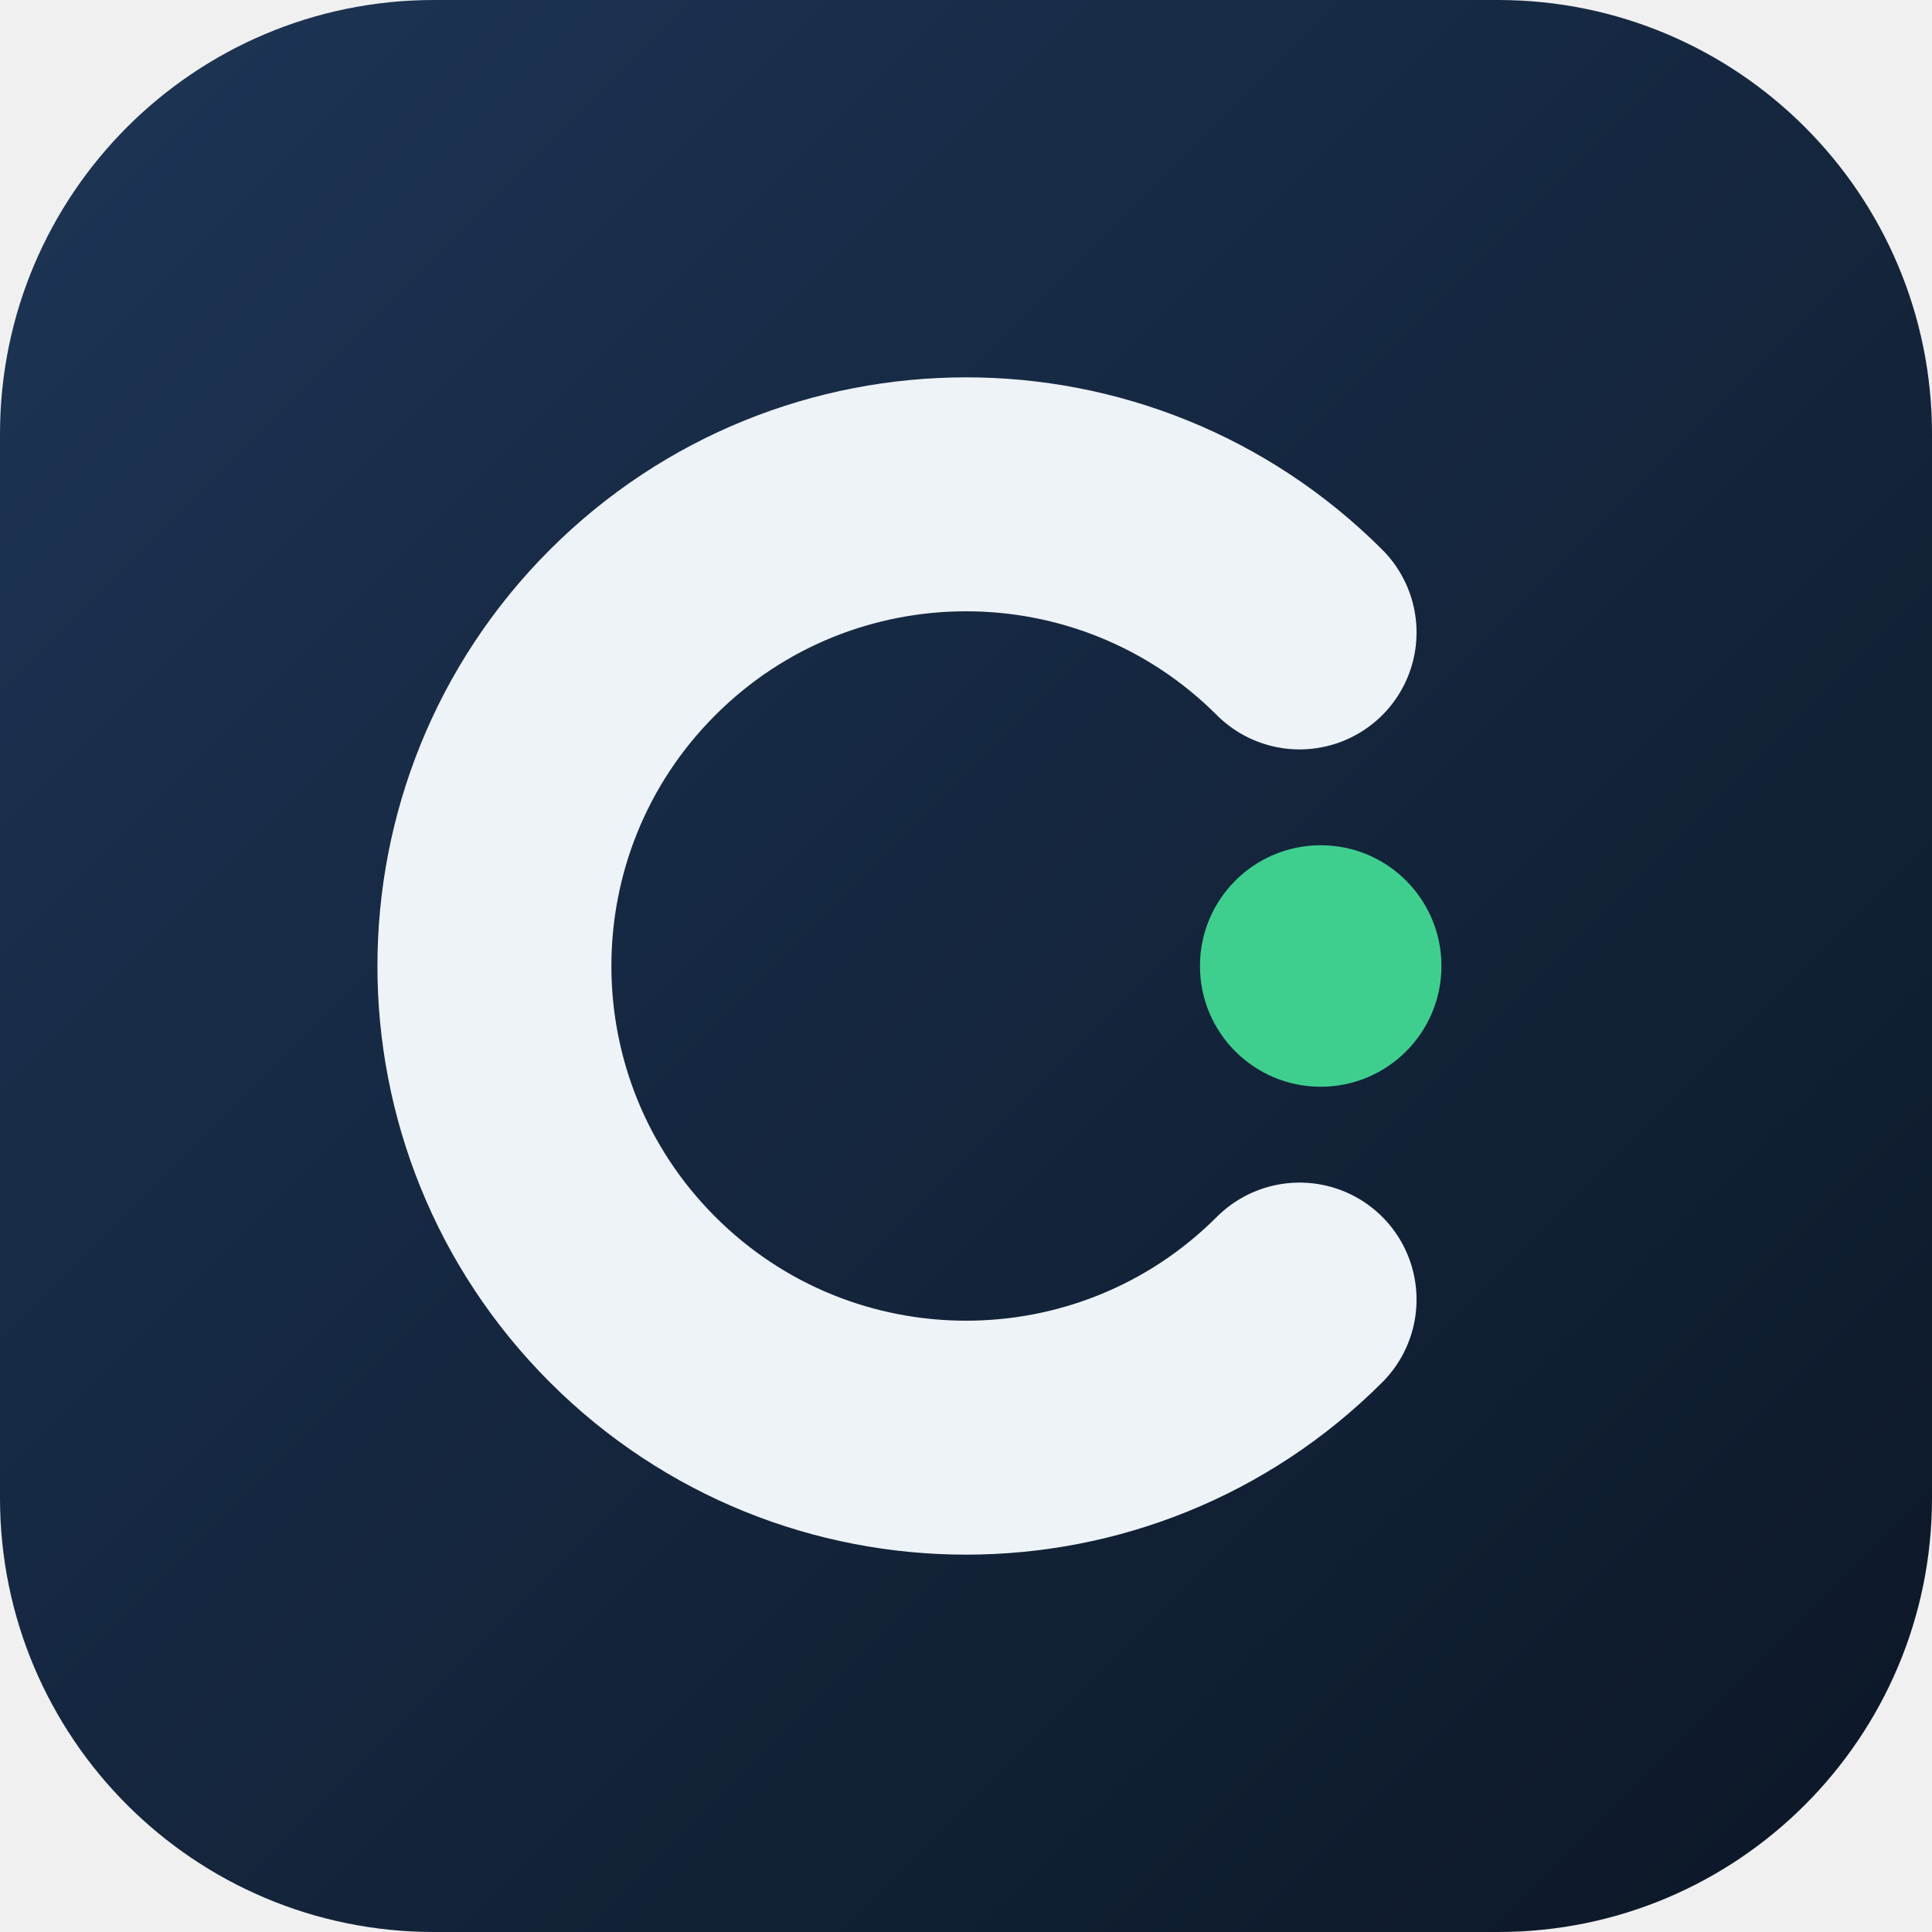
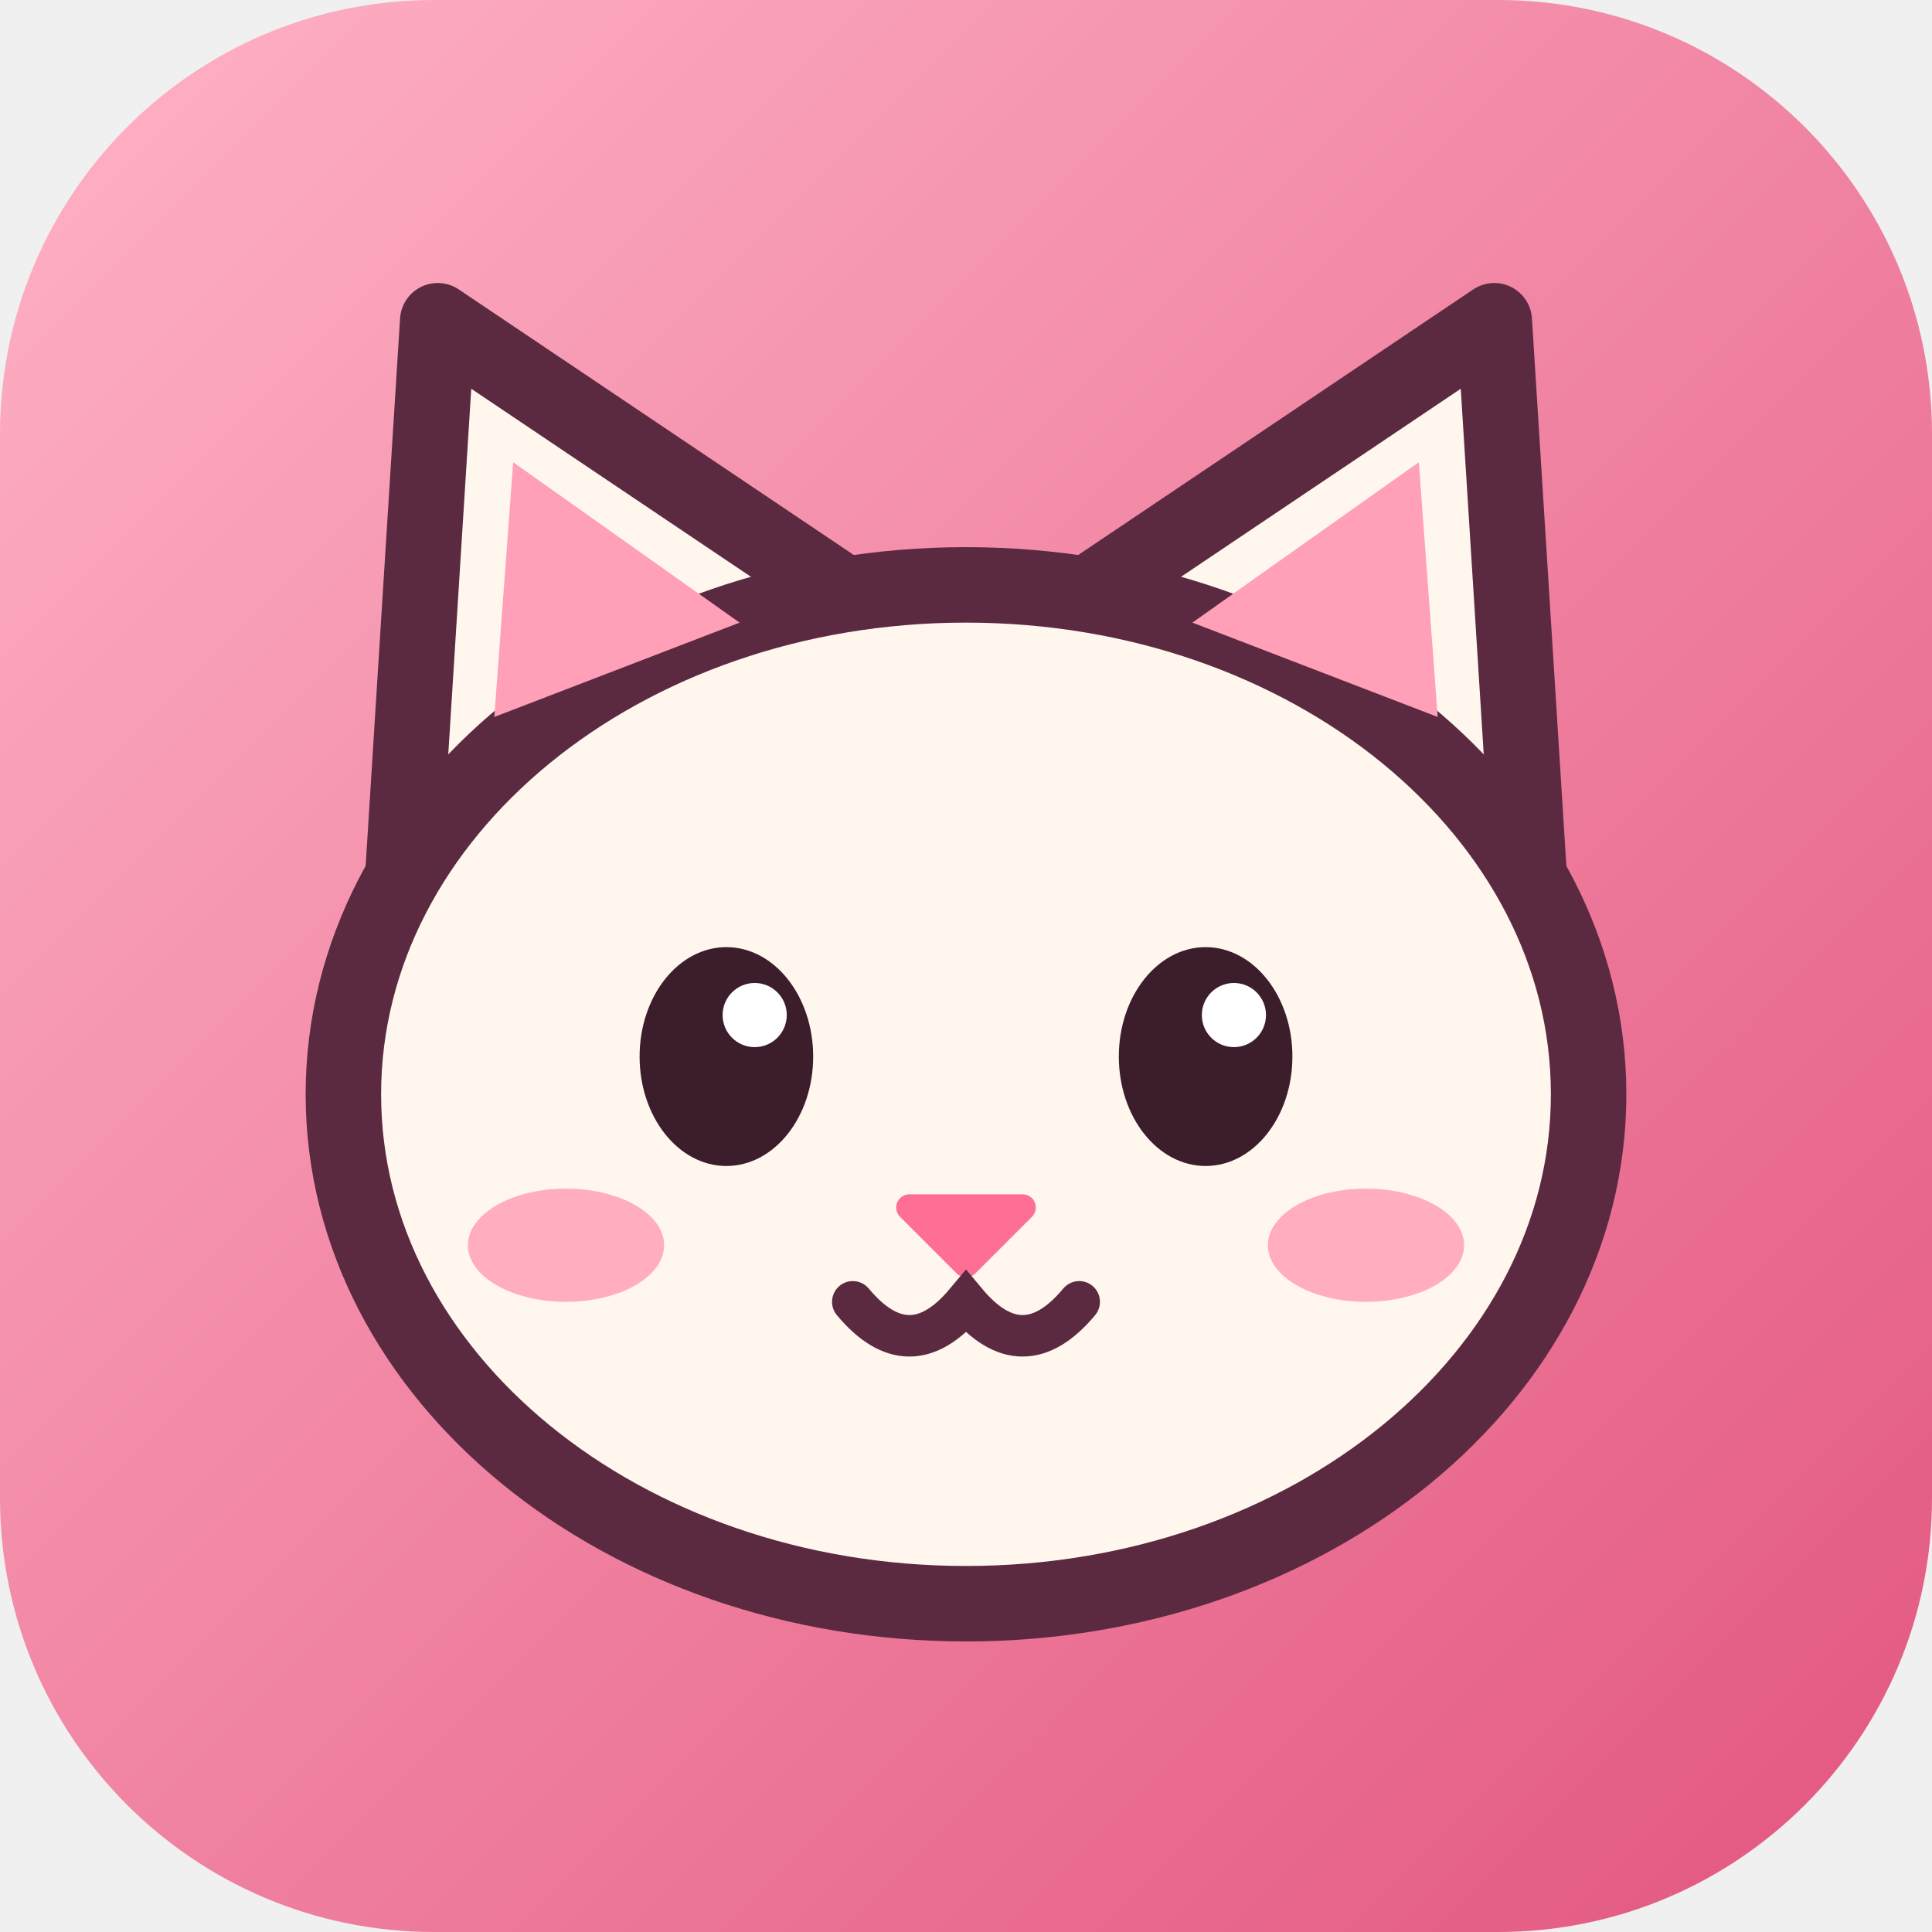
<svg xmlns="http://www.w3.org/2000/svg" viewBox="0 0 1024 1024" width="1024" height="1024">
  <defs>
    <linearGradient id="bg" x1="0" y1="0" x2="1" y2="1">
-       <stop offset="0" stop-color="#1d3556" />
-       <stop offset="1" stop-color="#0c1726" />
+       <stop offset="0" stop-color="#ffb3c7" />
+       <stop offset="1" stop-color="#e2557f" />
    </linearGradient>
  </defs>
  <rect width="1024" height="1024" rx="230" fill="url(#bg)" />
-   <path d="M688.8 335.2 A250 250 0 1 0 688.8 688.8" fill="none" stroke="#eef3f8" stroke-width="124" stroke-linecap="round" />
-   <circle cx="700" cy="512" r="64" fill="#3ecf8e" />
+   <g stroke="#5b2a40" stroke-width="40" stroke-linejoin="round">
+     <path d="M210 520 L232 170 L470 330 Z" fill="#fff6ee" />
+     <path d="M814 520 L792 170 L554 330 Z" fill="#fff6ee" />
+     <ellipse cx="512" cy="580" rx="330" ry="270" fill="#fff6ee" />
+   </g>
+   <path d="M262 380 L272 245 L392 330 Z" fill="#ff9fb8" />
+   <path d="M762 380 L752 245 L632 330 Z" fill="#ff9fb8" />
+   <ellipse cx="385" cy="560" rx="46" ry="58" fill="#3b1d2b" />
+   <ellipse cx="639" cy="560" rx="46" ry="58" fill="#3b1d2b" />
+   <circle cx="400" cy="538" r="17" fill="#fff" />
+   <circle cx="654" cy="538" r="17" fill="#fff" />
+   <ellipse cx="300" cy="660" rx="52" ry="30" fill="#ff8fab" opacity="0.7" />
+   <ellipse cx="724" cy="660" rx="52" ry="30" fill="#ff8fab" opacity="0.7" />
+   <path d="M482 640 h60 l-30 30 z" fill="#ff6f94" stroke="#ff6f94" stroke-width="14" stroke-linejoin="round" />
+   <path d="M452 690 q30 36 60 0 q30 36 60 0" fill="none" stroke="#5b2a40" stroke-width="22" stroke-linecap="round" />
</svg>
